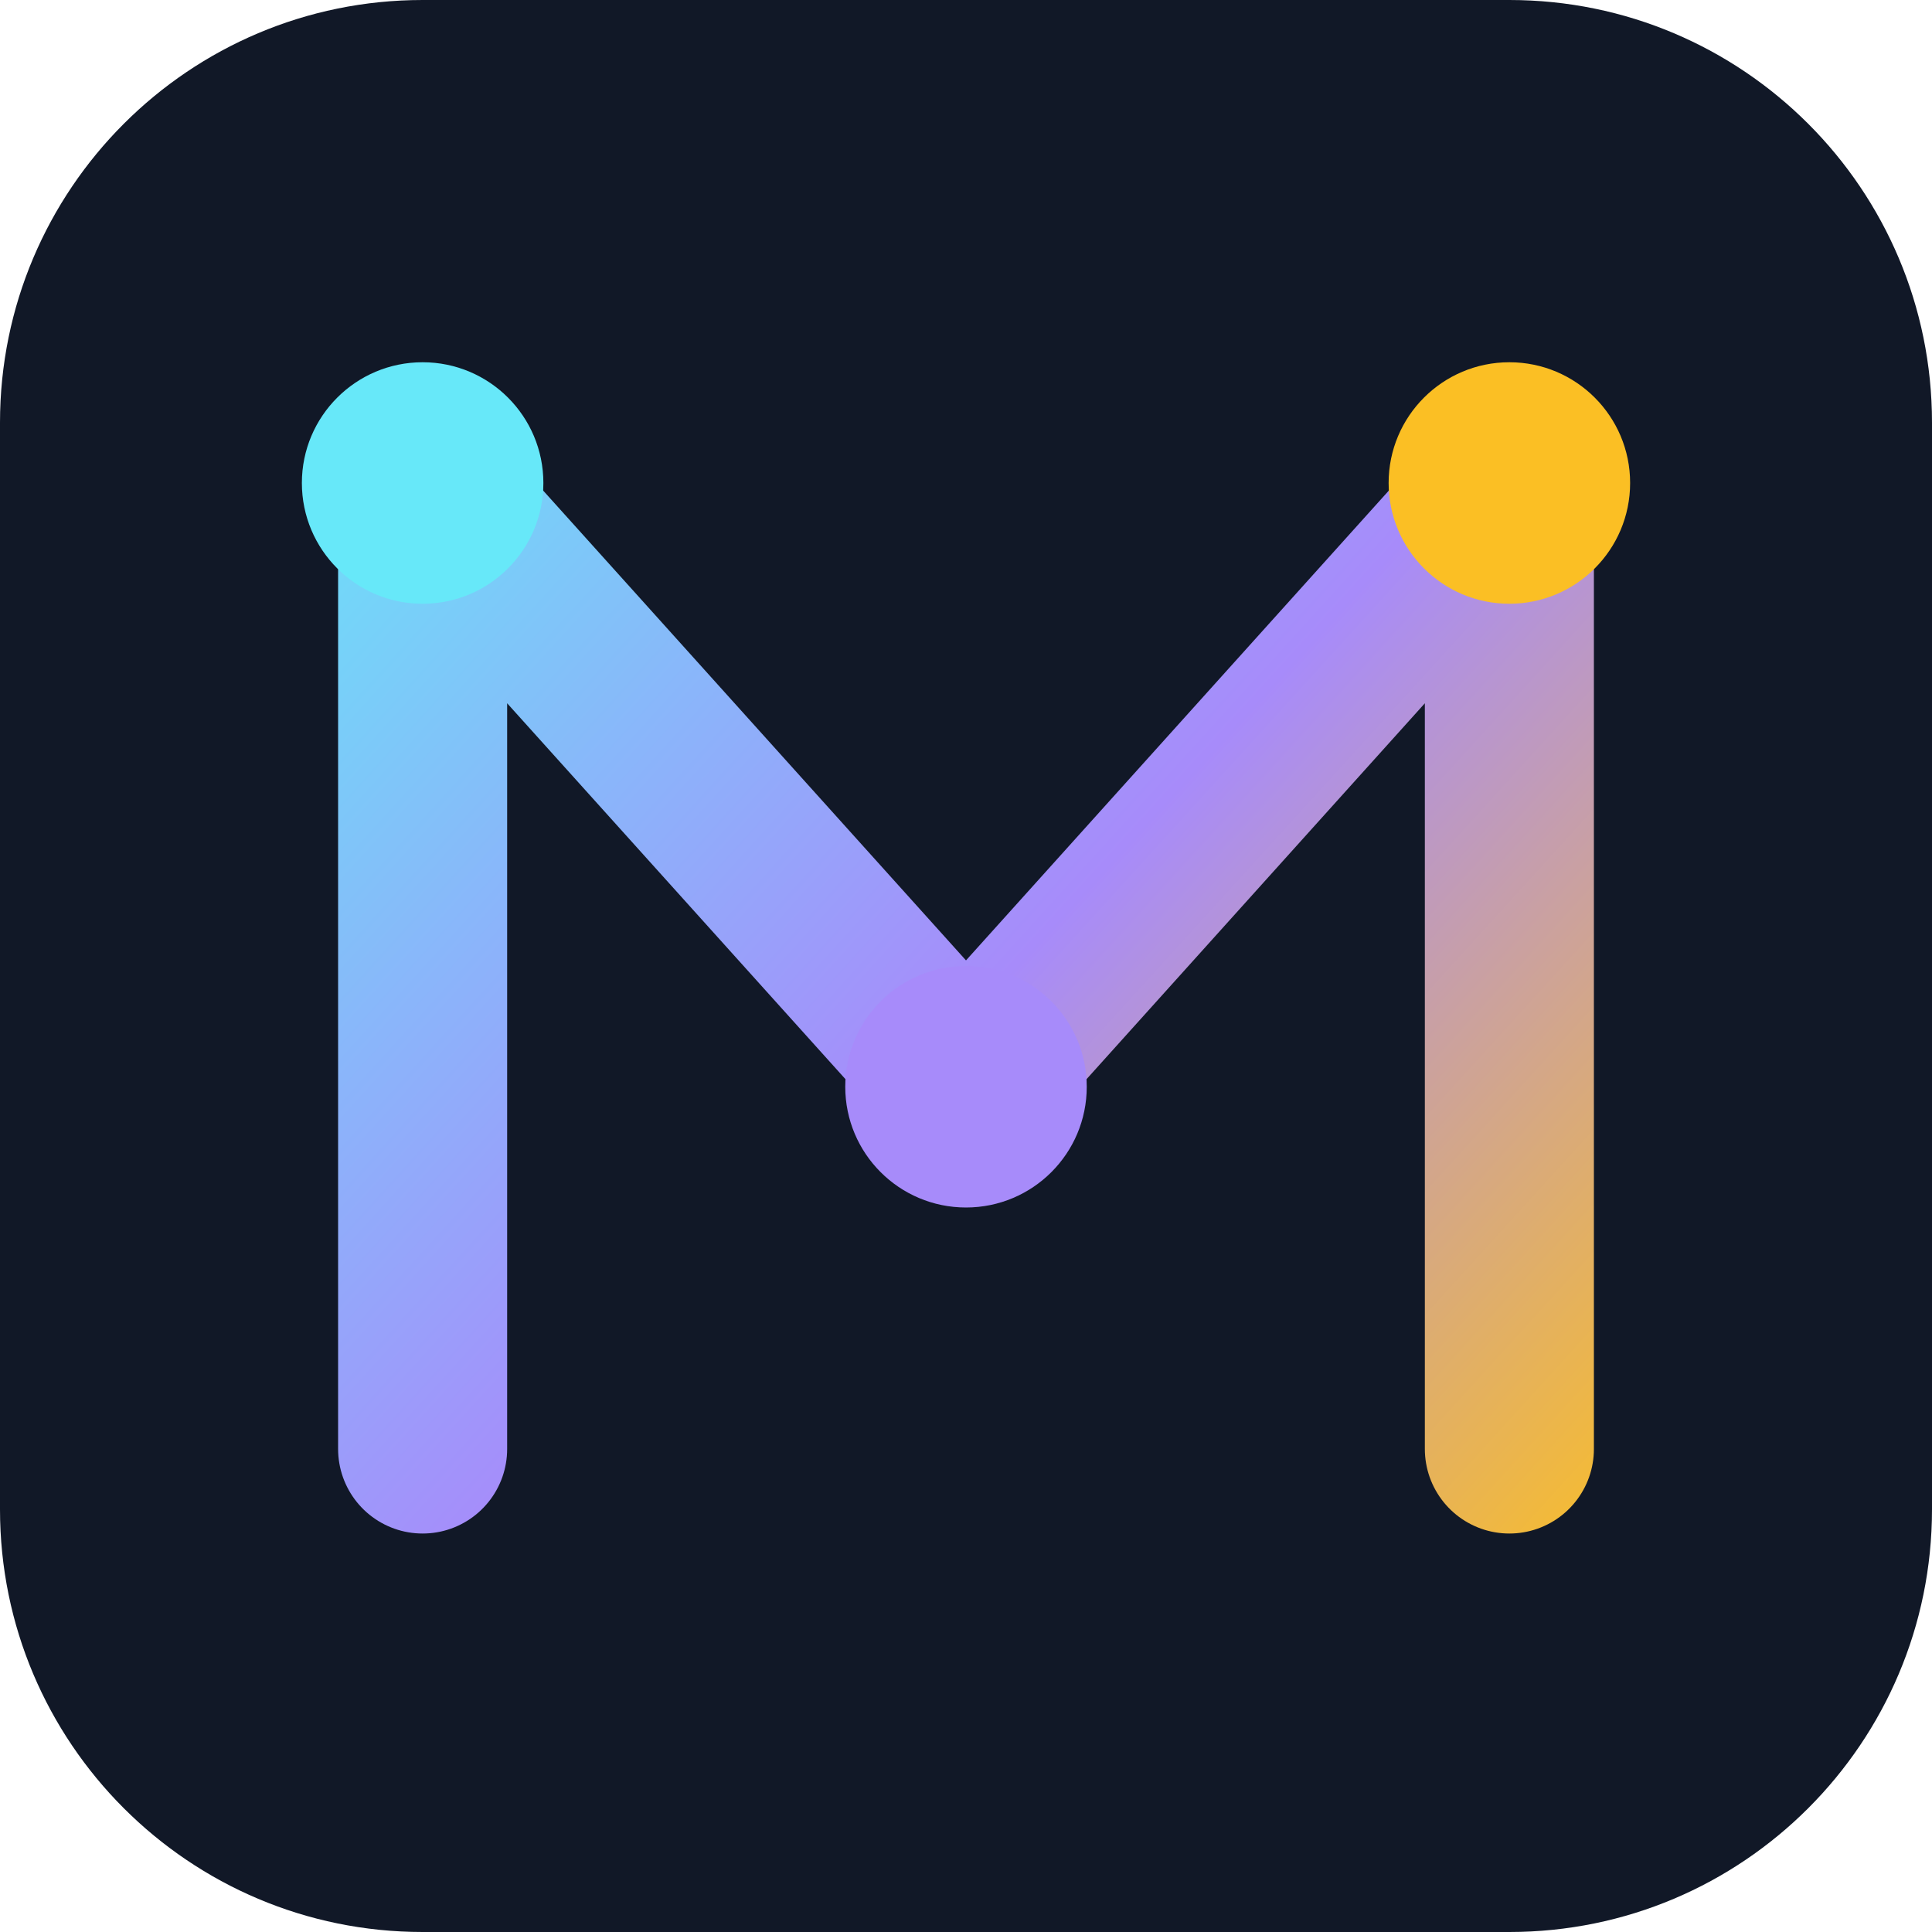
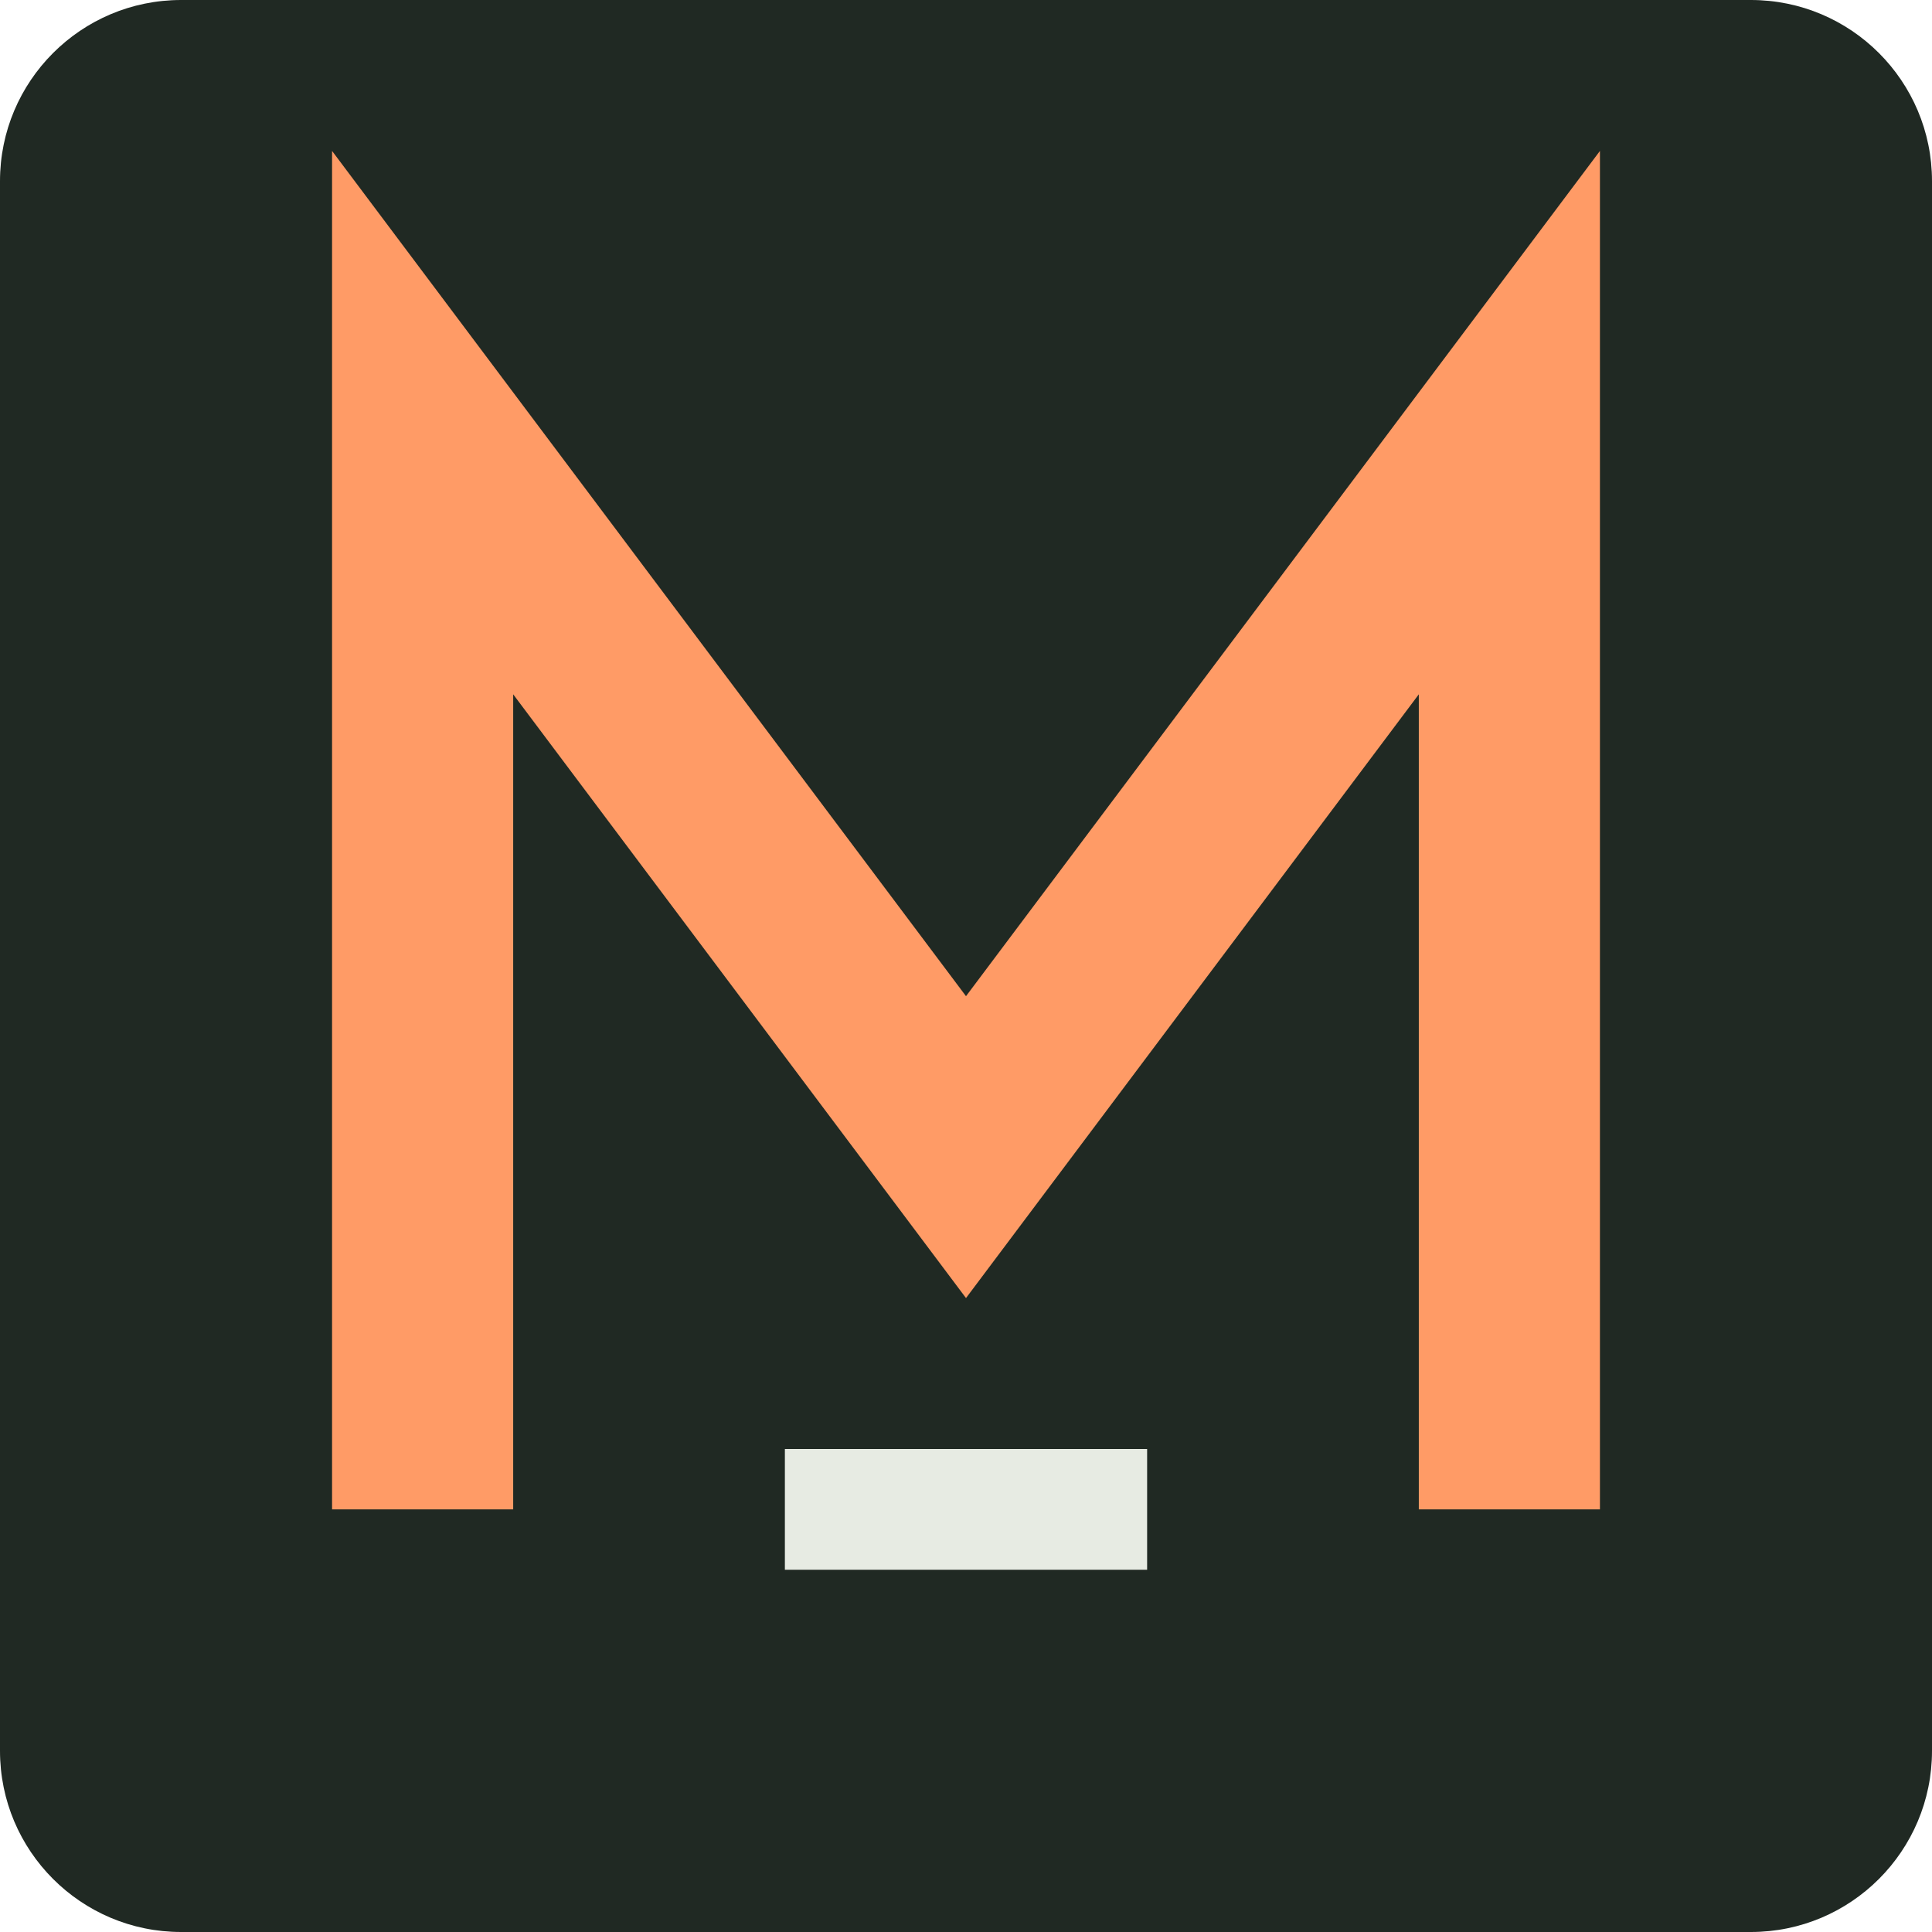
<svg xmlns="http://www.w3.org/2000/svg" viewBox="0 0 32 32" role="img" aria-labelledby="title">
-   <defs>
-     <linearGradient id="route" x1="5" y1="6" x2="27" y2="26" gradientUnits="userSpaceOnUse">
-       <stop stop-color="#67e8f9" />
-       <stop offset="0.52" stop-color="#a78bfa" />
-       <stop offset="1" stop-color="#fbbf24" />
-     </linearGradient>
-   </defs>
-   <rect width="32" height="32" rx="7" fill="#111827" />
-   <path d="M7 24V8l9 10 9-10v16" fill="none" stroke="url(#route)" stroke-width="2.8" stroke-linecap="round" stroke-linejoin="round" />
-   <circle cx="7" cy="8" r="2" fill="#67e8f9" />
-   <circle cx="16" cy="18" r="2" fill="#a78bfa" />
-   <circle cx="25" cy="8" r="2" fill="#fbbf24" />
+   <rect width="32" height="32" rx="3" fill="#202923" />
+   <path d="M7 25V7l9 12 9-12v18" fill="none" stroke="#ff9b66" stroke-width="3" stroke-linejoin="miter" />
+   <path d="M13 25h6" stroke="#e7ebe3" stroke-width="2" />
</svg>
